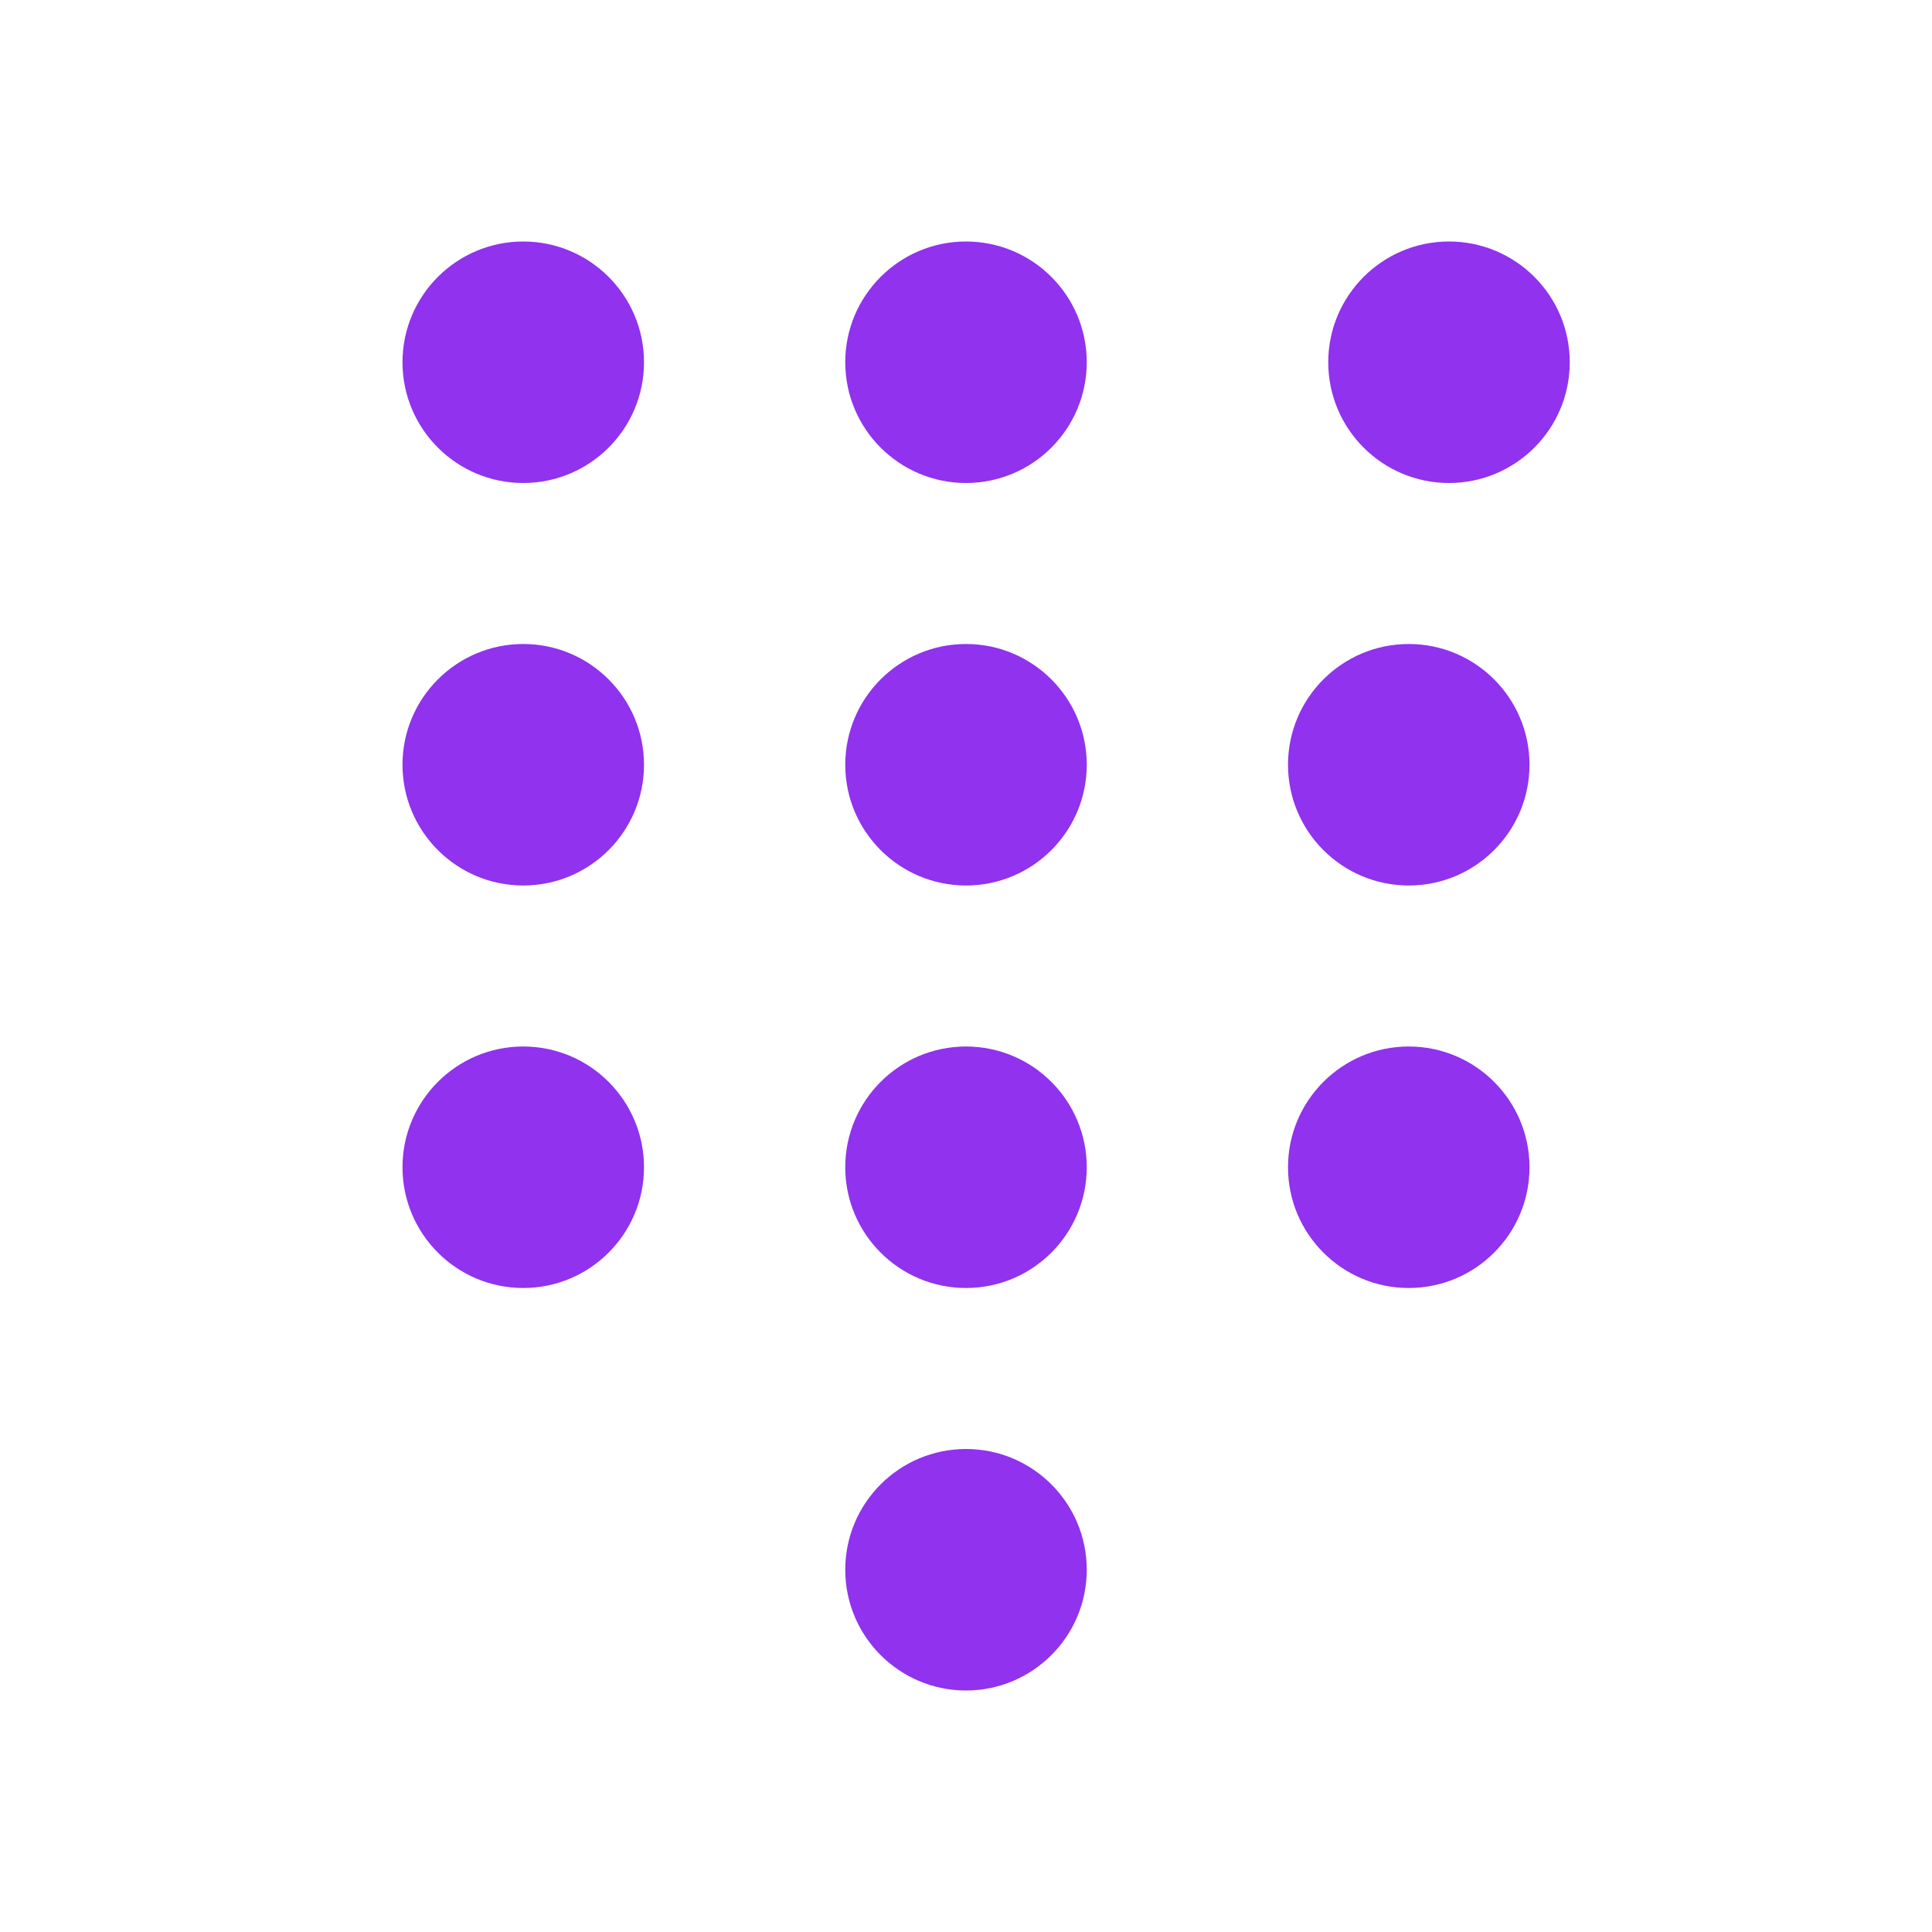
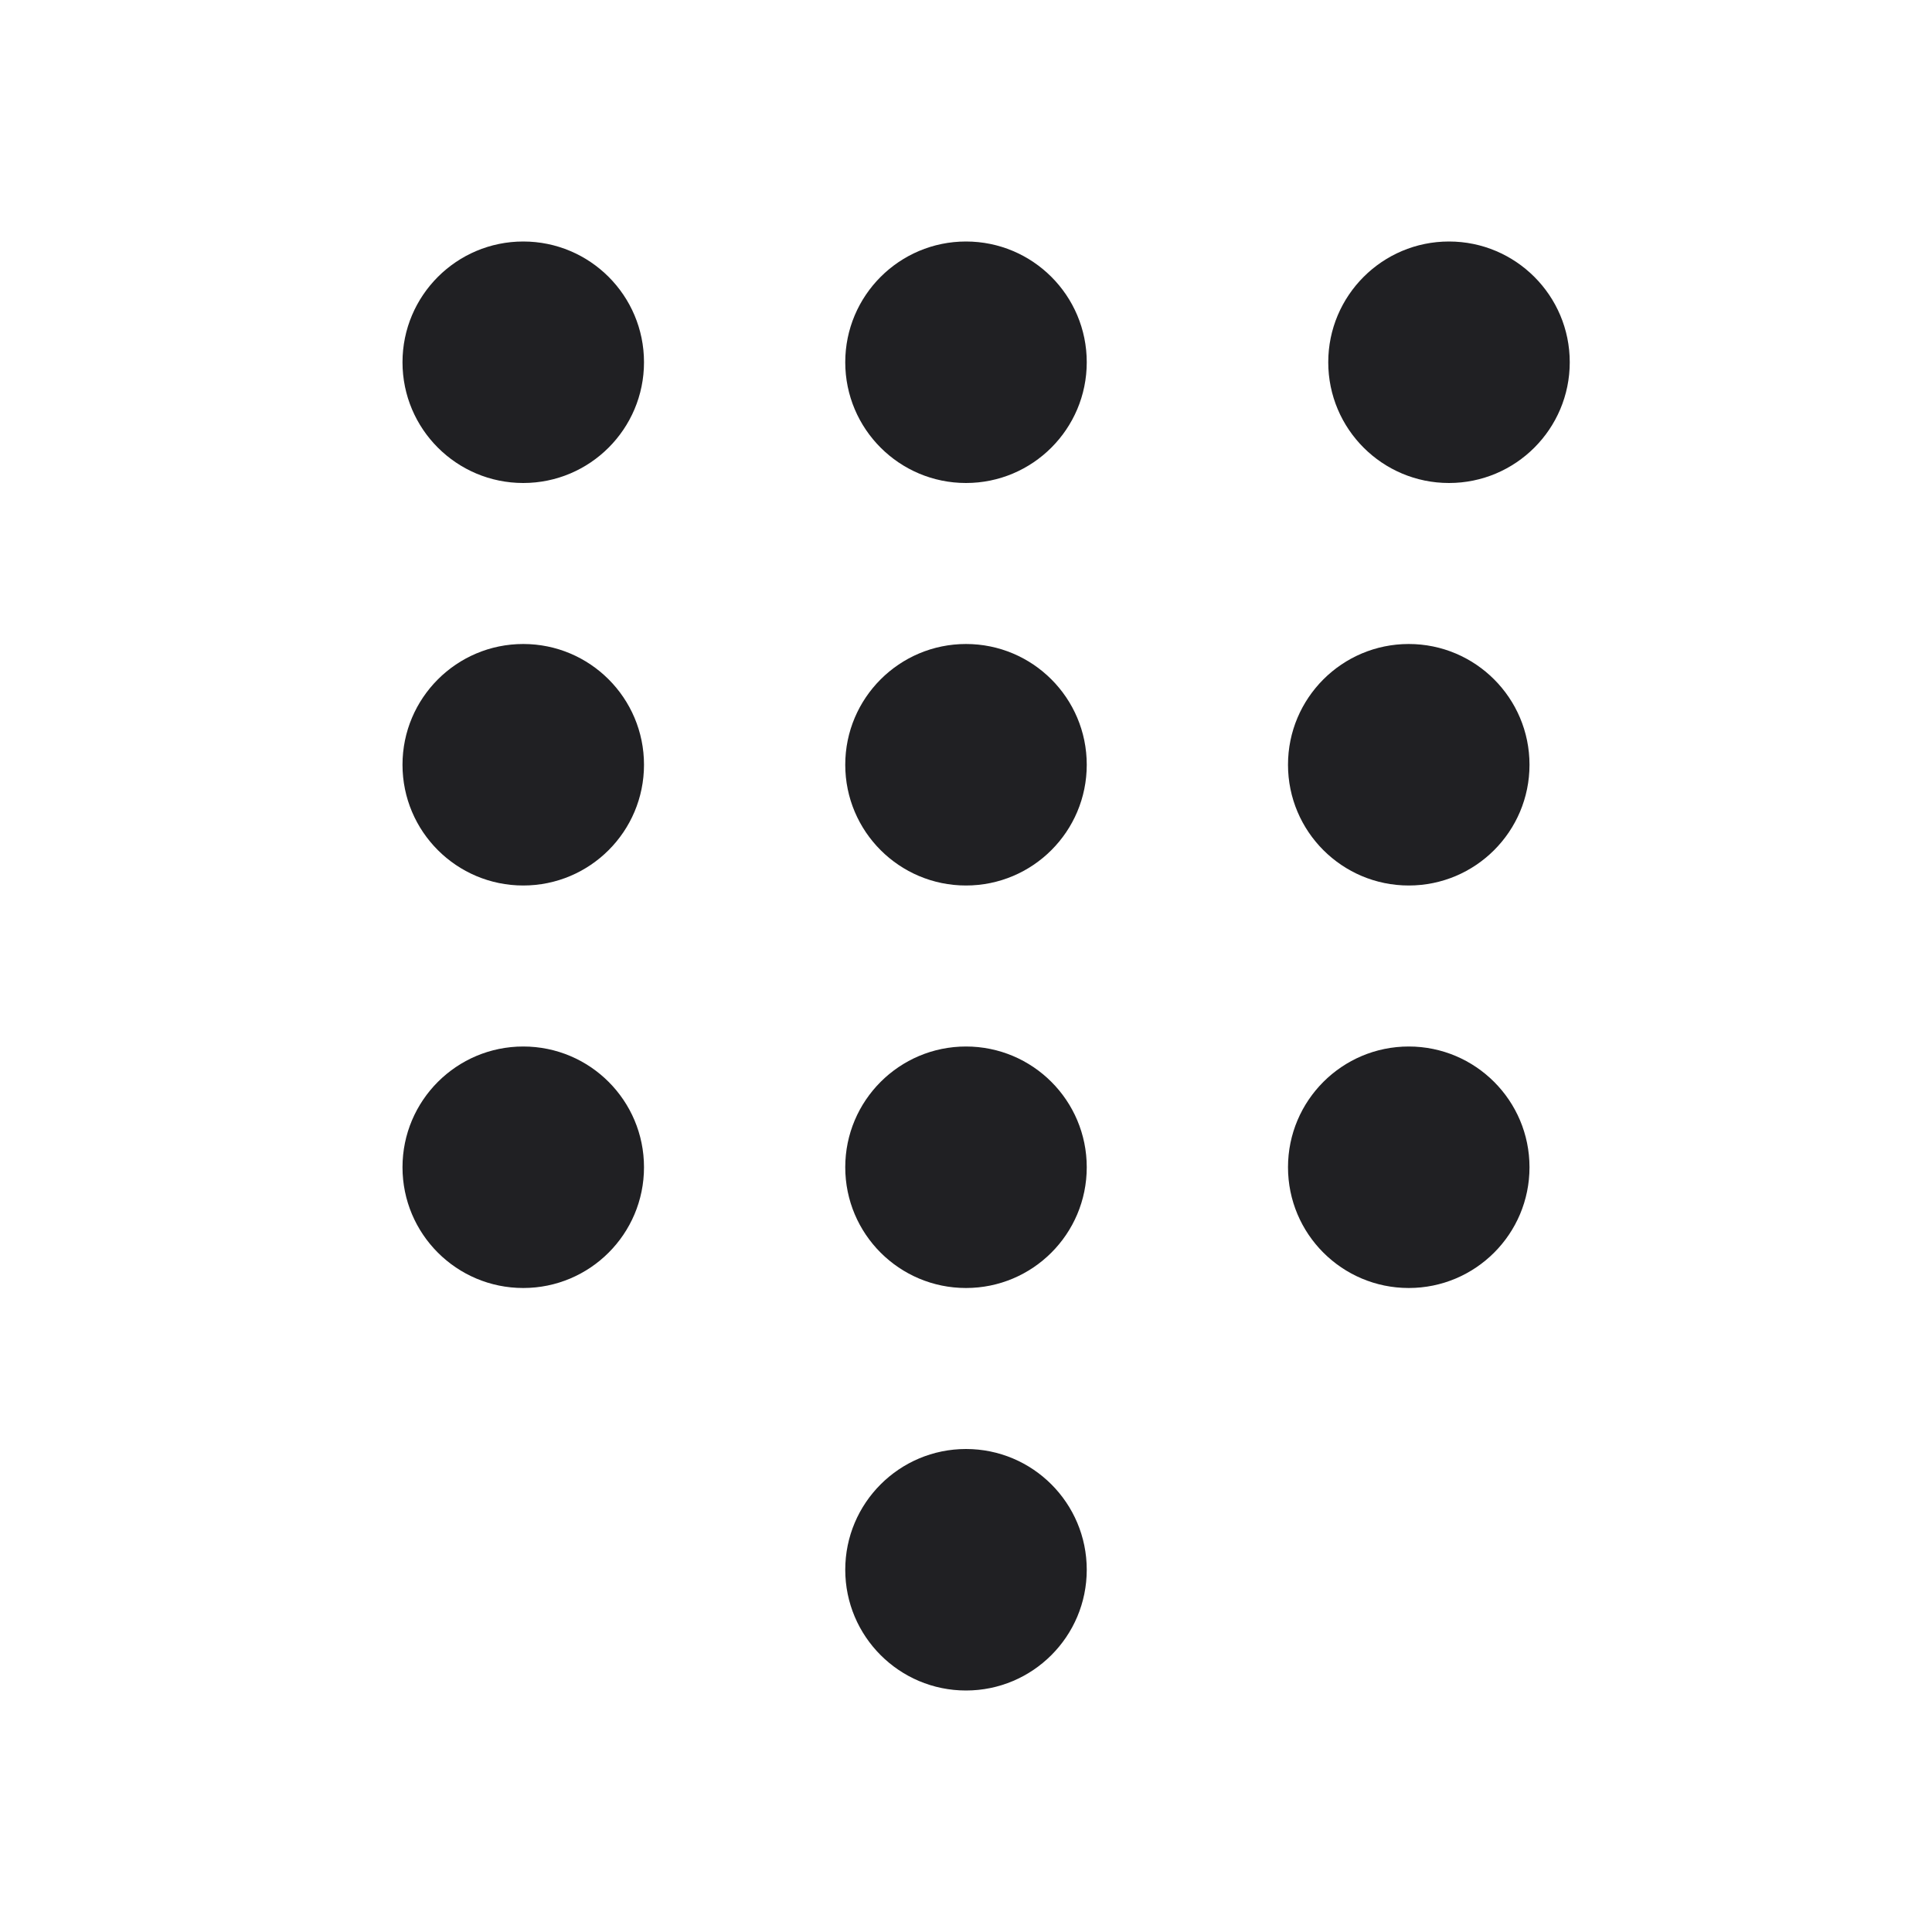
- <svg xmlns="http://www.w3.org/2000/svg" className="absolute block inset-0 size-full" fill="none" height="24" preserveAspectRatio="none" viewBox="0 0 24 24" width="24">
-   <g id="keyboard-passcode">
-     <g id="icon">
-       <path d="M12 18C12.828 18 13.5 18.672 13.5 19.5C13.5 20.328 12.828 21 12 21C11.172 21 10.5 20.328 10.5 19.5C10.5 18.672 11.172 18 12 18Z" fill="#9032EE" />
-       <path d="M6.5 13C7.328 13 8 13.672 8 14.5C8 15.328 7.328 16 6.5 16C5.672 16 5 15.328 5 14.5C5 13.672 5.672 13 6.5 13Z" fill="#9032EE" />
-       <path d="M12 13C12.828 13 13.5 13.672 13.5 14.5C13.5 15.328 12.828 16 12 16C11.172 16 10.5 15.328 10.5 14.5C10.5 13.672 11.172 13 12 13Z" fill="#9032EE" />
-       <path d="M17.5 13C18.328 13 19 13.672 19 14.5C19 15.328 18.328 16 17.5 16C16.672 16 16 15.328 16 14.5C16 13.672 16.672 13 17.5 13Z" fill="#9032EE" />
-       <path d="M6.5 8C7.328 8 8 8.672 8 9.5C8 10.328 7.328 11 6.5 11C5.672 11 5 10.328 5 9.5C5 8.672 5.672 8 6.5 8Z" fill="#9032EE" />
-       <path d="M12 8C12.828 8 13.5 8.672 13.5 9.5C13.5 10.328 12.828 11 12 11C11.172 11 10.5 10.328 10.5 9.5C10.5 8.672 11.172 8 12 8Z" fill="#9032EE" />
-       <path d="M17.5 8C18.328 8 19 8.672 19 9.5C19 10.328 18.328 11 17.5 11C16.672 11 16 10.328 16 9.5C16 8.672 16.672 8 17.5 8Z" fill="#9032EE" />
-       <path d="M6.5 3C7.328 3 8 3.672 8 4.5C8 5.328 7.328 6 6.5 6C5.672 6 5 5.328 5 4.5C5 3.672 5.672 3 6.5 3Z" fill="#9032EE" />
-       <path d="M12 3C12.828 3 13.5 3.672 13.5 4.5C13.5 5.328 12.828 6 12 6C11.172 6 10.5 5.328 10.5 4.5C10.5 3.672 11.172 3 12 3Z" fill="#9032EE" />
-       <path d="M18 3C18.828 3 19.5 3.672 19.5 4.5C19.5 5.328 18.828 6 18 6C17.172 6 16.5 5.328 16.5 4.5C16.5 3.672 17.172 3 18 3Z" fill="#9032EE" />
-     </g>
+ <svg xmlns="http://www.w3.org/2000/svg" preserveAspectRatio="none" overflow="visible" style="display: block;" width="24" height="24" viewBox="0 0 24 24" fill="none">
+   <g id="Fixer">
+     <path id="PaintMe" d="M12 18C12.829 18 13.5 18.672 13.5 19.5C13.5 20.328 12.828 21 12 21C11.172 21 10.5 20.328 10.5 19.5C10.5 18.672 11.172 18 12 18ZM6.5 13C7.329 13 8 13.672 8 14.5C8 15.329 7.328 16 6.5 16C5.672 16 5 15.329 5 14.5C5 13.672 5.672 13 6.5 13ZM12 13C12.829 13 13.5 13.672 13.5 14.5C13.5 15.329 12.828 16 12 16C11.172 16 10.5 15.329 10.5 14.5C10.5 13.672 11.172 13 12 13ZM17.5 13C18.328 13 19 13.672 19 14.5C19 15.329 18.328 16 17.5 16C16.672 16 16 15.329 16 14.5C16 13.672 16.672 13 17.5 13ZM6.5 8C7.329 8 8 8.672 8 9.5C8 10.329 7.328 11 6.5 11C5.672 11 5 10.329 5 9.5C5 8.672 5.672 8 6.5 8ZM12 8C12.829 8 13.5 8.672 13.5 9.5C13.5 10.329 12.828 11 12 11C11.172 11 10.5 10.329 10.5 9.5C10.5 8.672 11.172 8 12 8ZM17.5 8C18.328 8 19 8.672 19 9.5C19 10.329 18.328 11 17.5 11C16.672 11 16 10.329 16 9.5C16 8.672 16.672 8 17.5 8ZM6.5 3C7.329 3 8 3.672 8 4.5C8 5.328 7.328 6 6.5 6C5.672 6 5 5.329 5 4.5C5 3.672 5.672 3 6.5 3ZM12 3C12.829 3 13.5 3.672 13.5 4.5C13.5 5.328 12.828 6 12 6C11.172 6 10.5 5.329 10.5 4.5C10.5 3.672 11.172 3 12 3ZM18 3C18.828 3 19.5 3.672 19.5 4.5C19.5 5.328 18.828 6 18 6C17.172 6 16.5 5.329 16.5 4.5C16.5 3.672 17.172 3 18 3Z" fill="#030306" fill-opacity="0.88" />
  </g>
</svg>
